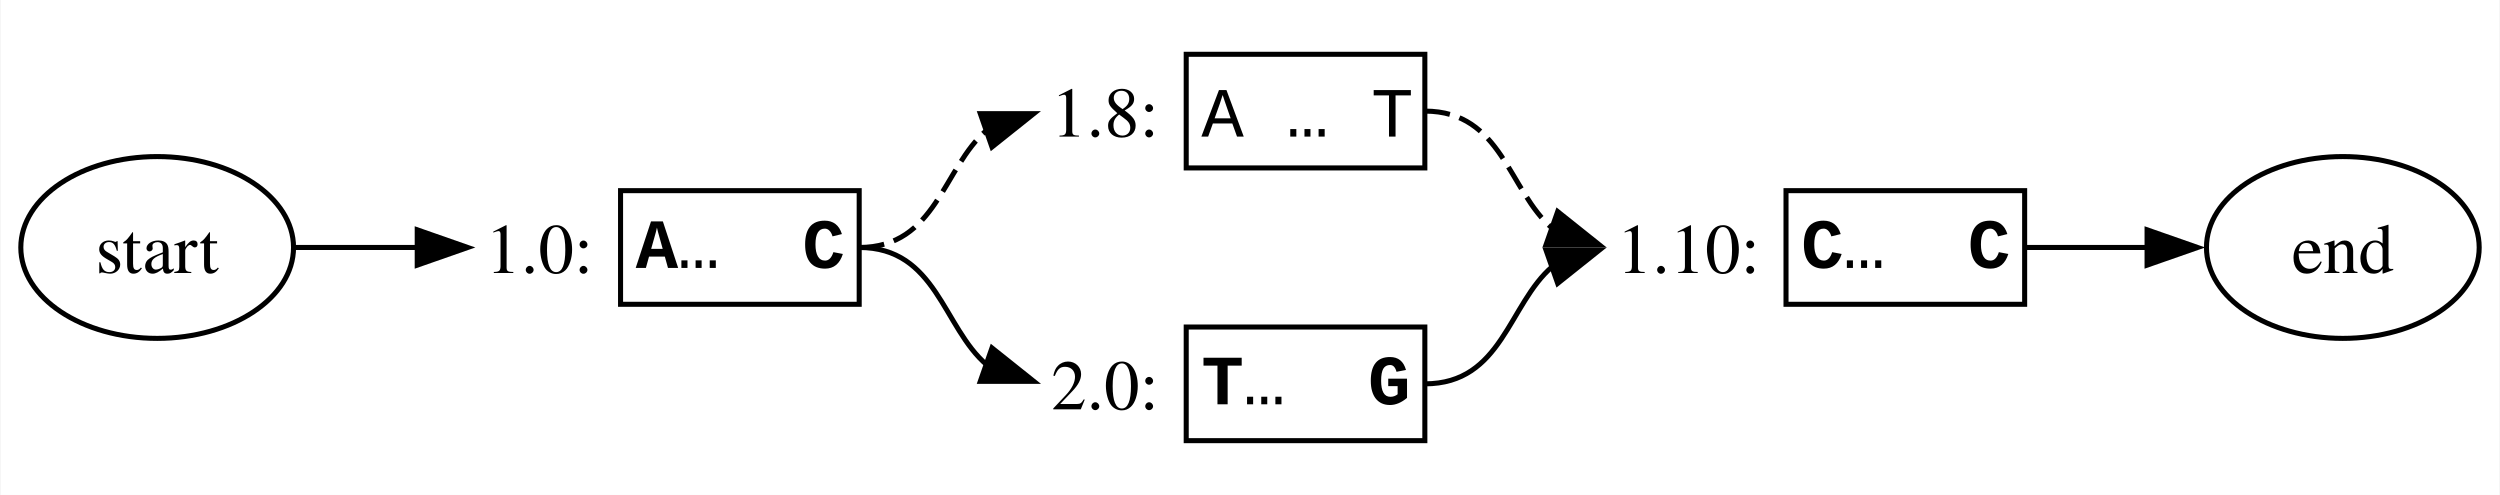
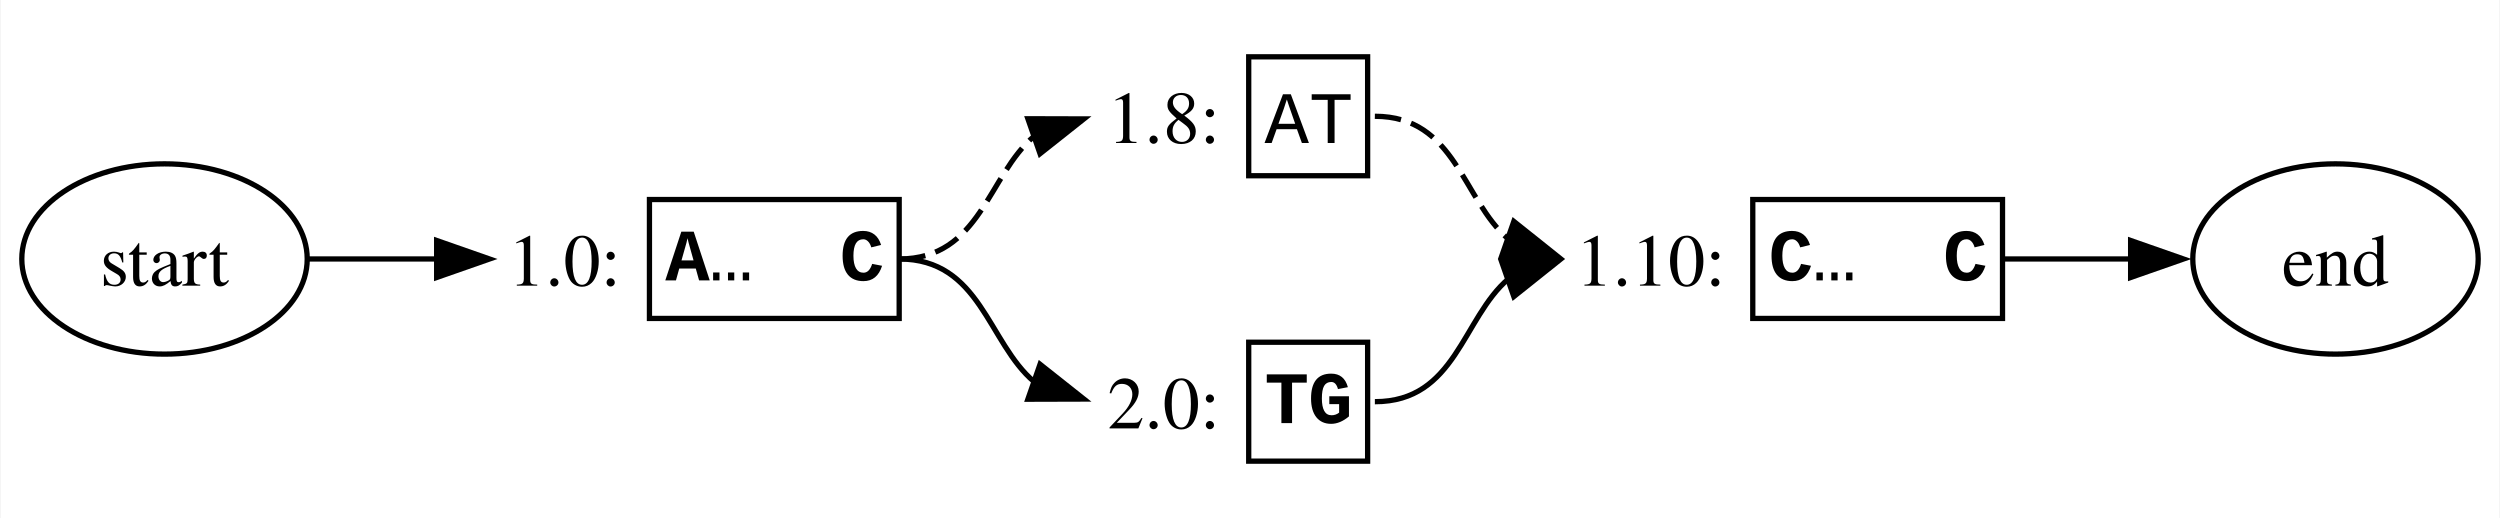
- <svg xmlns="http://www.w3.org/2000/svg" width="495pt" height="98pt" viewBox="0.00 0.00 494.76 98.00">
+ <svg xmlns="http://www.w3.org/2000/svg" width="473pt" height="98pt" viewBox="0.00 0.00 472.75 98.00">
  <g id="graph0" class="graph" transform="scale(1 1) rotate(0) translate(4 94)">
-     <polygon fill="white" stroke="none" points="-4,4 -4,-94 490.76,-94 490.76,4 -4,4" />
+     <polygon fill="white" stroke="none" points="-4,4 -4,-94 468.75,-94 468.75,4 -4,4" />
    <g id="node1" class="node">
      <ellipse fill="none" stroke="black" cx="27" cy="-45" rx="27" ry="18" />
      <text text-anchor="middle" x="27" y="-39.95" font-family="Times,serif" font-size="14.00">start</text>
    </g>
    <g id="node2" class="node">
      <text text-anchor="start" x="92" y="-39.95" font-family="Times,serif" font-size="14.00">1.0: </text>
      <polygon fill="none" stroke="black" points="118.75,-33.75 118.75,-56.25 166,-56.25 166,-33.75 118.75,-33.75" />
      <text text-anchor="start" x="121.75" y="-40.95" font-family="Courier New" font-weight="bold" font-size="14.00">A</text>
      <text text-anchor="start" x="130" y="-40.95" font-family="Courier New" font-size="14.00"> … </text>
      <text text-anchor="start" x="154.75" y="-40.95" font-family="Courier New" font-weight="bold" font-size="14.00">C</text>
    </g>
    <g id="edge1" class="edge">
      <path fill="none" stroke="black" d="M54,-45C65.38,-45 70.68,-45 78.55,-45" />
      <polygon fill="black" stroke="black" points="78.49,-48.5 88.49,-45 78.49,-41.5 78.49,-48.5" />
    </g>
    <g id="node3" class="node">
-       <text text-anchor="start" x="204" y="-66.95" font-family="Times,serif" font-size="14.00">1.8: </text>
-       <polygon fill="none" stroke="black" points="230.75,-60.75 230.75,-83.25 278,-83.25 278,-60.75 230.75,-60.75" />
-       <text text-anchor="start" x="233.75" y="-66.95" font-family="Courier New" font-size="14.00">A … T</text>
+       <text text-anchor="start" x="205.38" y="-66.95" font-family="Times,serif" font-size="14.00">1.8: </text>
+       <polygon fill="none" stroke="black" points="232.13,-60.75 232.13,-83.25 254.63,-83.25 254.63,-60.75 232.13,-60.75" />
+       <text text-anchor="start" x="235.13" y="-66.95" font-family="Courier New" font-size="14.00">AT</text>
    </g>
    <g id="edge2" class="edge">
-       <path fill="none" stroke="black" stroke-dasharray="5,2" d="M166,-45C181.32,-45 182.56,-60.83 191.28,-68.25" />
-       <polygon fill="black" stroke="black" points="189.98,-71.5 200.57,-71.5 192.29,-64.89 189.98,-71.5" />
+       <path fill="none" stroke="black" stroke-dasharray="5,2" d="M166,-45C181.42,-45 182.75,-60.83 191.56,-68.25" />
+       <polygon fill="black" stroke="black" points="190.35,-71.53 200.95,-71.5 192.65,-64.92 190.35,-71.53" />
    </g>
    <g id="node4" class="node">
-       <text text-anchor="start" x="204" y="-12.95" font-family="Times,serif" font-size="14.00">2.0: </text>
-       <polygon fill="none" stroke="black" points="230.75,-6.75 230.75,-29.25 278,-29.25 278,-6.75 230.75,-6.75" />
-       <text text-anchor="start" x="233.75" y="-13.95" font-family="Courier New" font-weight="bold" font-size="14.00">T</text>
-       <text text-anchor="start" x="242" y="-13.95" font-family="Courier New" font-size="14.00"> … </text>
-       <text text-anchor="start" x="266.75" y="-13.95" font-family="Courier New" font-weight="bold" font-size="14.00">G</text>
+       <text text-anchor="start" x="205.38" y="-12.95" font-family="Times,serif" font-size="14.00">2.0: </text>
+       <polygon fill="none" stroke="black" points="232.13,-6.75 232.13,-29.25 254.63,-29.25 254.63,-6.75 232.13,-6.75" />
+       <text text-anchor="start" x="235.13" y="-13.95" font-family="Courier New" font-weight="bold" font-size="14.00">T</text>
+       <text text-anchor="start" x="243.38" y="-13.95" font-family="Courier New" font-weight="bold" font-size="14.00">G</text>
    </g>
    <g id="edge3" class="edge">
-       <path fill="none" stroke="black" d="M166,-45C181.32,-45 182.56,-29.17 191.28,-21.75" />
-       <polygon fill="black" stroke="black" points="192.29,-25.11 200.57,-18.5 189.98,-18.5 192.29,-25.11" />
+       <path fill="none" stroke="black" d="M166,-45C181.42,-45 182.75,-29.17 191.56,-21.75" />
+       <polygon fill="black" stroke="black" points="192.65,-25.08 200.95,-18.5 190.35,-18.47 192.65,-25.08" />
    </g>
    <g id="node5" class="node">
-       <text text-anchor="start" x="316.01" y="-39.95" font-family="Times,serif" font-size="14.00">1.10: </text>
-       <polygon fill="none" stroke="black" points="349.51,-33.75 349.51,-56.25 396.76,-56.25 396.76,-33.75 349.51,-33.75" />
-       <text text-anchor="start" x="352.51" y="-40.95" font-family="Courier New" font-weight="bold" font-size="14.00">C</text>
-       <text text-anchor="start" x="360.76" y="-40.95" font-family="Courier New" font-size="14.00"> … </text>
-       <text text-anchor="start" x="385.51" y="-40.95" font-family="Courier New" font-weight="bold" font-size="14.00">C</text>
+       <text text-anchor="start" x="294" y="-39.95" font-family="Times,serif" font-size="14.00">1.10: </text>
+       <polygon fill="none" stroke="black" points="327.5,-33.75 327.5,-56.25 374.75,-56.25 374.75,-33.75 327.5,-33.75" />
+       <text text-anchor="start" x="330.5" y="-40.95" font-family="Courier New" font-weight="bold" font-size="14.00">C</text>
+       <text text-anchor="start" x="338.75" y="-40.95" font-family="Courier New" font-size="14.00"> … </text>
+       <text text-anchor="start" x="363.5" y="-40.95" font-family="Courier New" font-weight="bold" font-size="14.00">C</text>
    </g>
    <g id="edge4" class="edge">
-       <path fill="none" stroke="black" stroke-dasharray="5,2" d="M278.01,-72C293.32,-72 294.56,-56.17 303.28,-48.75" />
-       <polygon fill="black" stroke="black" points="304.3,-52.11 312.58,-45.5 301.98,-45.5 304.3,-52.11" />
+       <path fill="none" stroke="black" stroke-dasharray="5,2" d="M256,-72C271.32,-72 272.56,-56.17 281.28,-48.75" />
+       <polygon fill="black" stroke="black" points="282.29,-52.11 290.57,-45.5 279.98,-45.5 282.29,-52.11" />
    </g>
    <g id="edge5" class="edge">
-       <path fill="none" stroke="black" d="M278.01,-18C293.32,-18 294.56,-33.83 303.28,-41.25" />
-       <polygon fill="black" stroke="black" points="301.98,-44.5 312.58,-44.5 304.3,-37.89 301.98,-44.5" />
+       <path fill="none" stroke="black" d="M256,-18C271.32,-18 272.56,-33.83 281.28,-41.25" />
+       <polygon fill="black" stroke="black" points="279.98,-44.5 290.57,-44.5 282.29,-37.89 279.98,-44.5" />
    </g>
    <g id="node6" class="node">
-       <ellipse fill="none" stroke="black" cx="459.76" cy="-45" rx="27" ry="18" />
-       <text text-anchor="middle" x="459.76" y="-39.95" font-family="Times,serif" font-size="14.00">end</text>
+       <ellipse fill="none" stroke="black" cx="437.75" cy="-45" rx="27" ry="18" />
+       <text text-anchor="middle" x="437.75" y="-39.95" font-family="Times,serif" font-size="14.00">end</text>
    </g>
    <g id="edge6" class="edge">
-       <path fill="none" stroke="black" d="M396.76,-45C404.64,-45 413.09,-45 421.13,-45" />
-       <polygon fill="black" stroke="black" points="421,-48.5 431,-45 421,-41.5 421,-48.5" />
+       <path fill="none" stroke="black" d="M374.75,-45C382.64,-45 391.08,-45 399.13,-45" />
+       <polygon fill="black" stroke="black" points="398.99,-48.5 408.99,-45 398.99,-41.5 398.99,-48.5" />
    </g>
  </g>
</svg>
